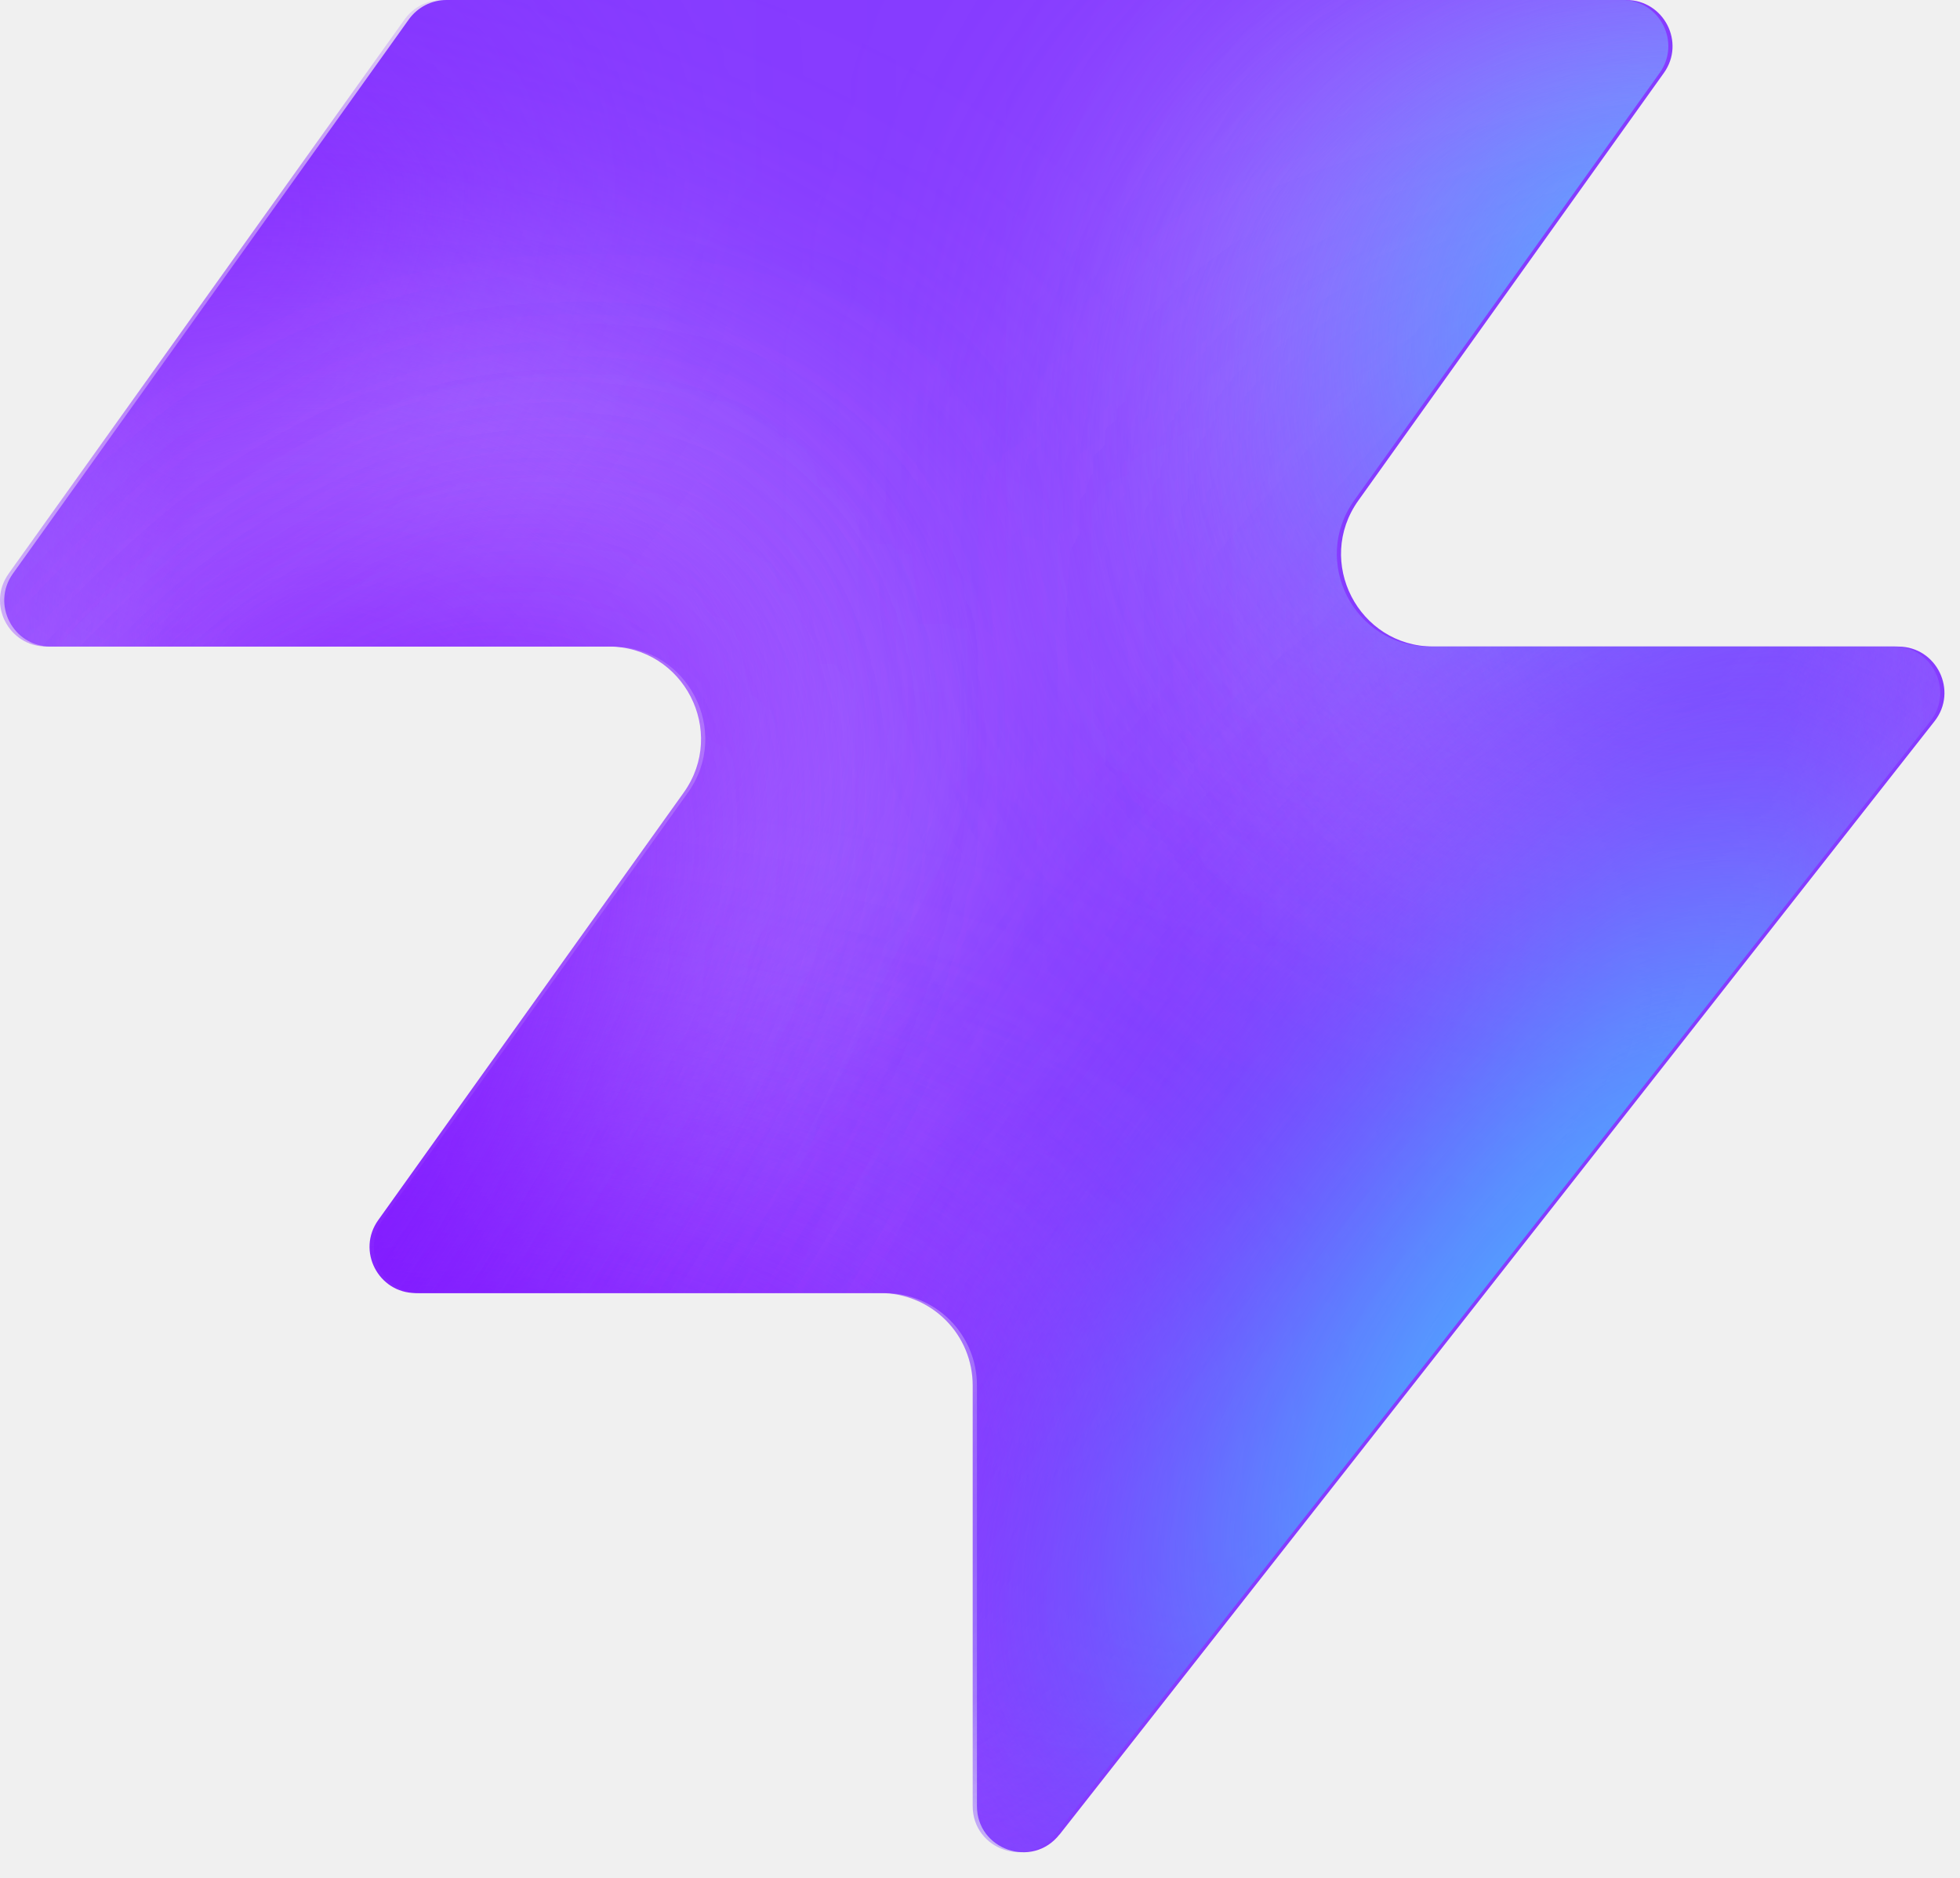
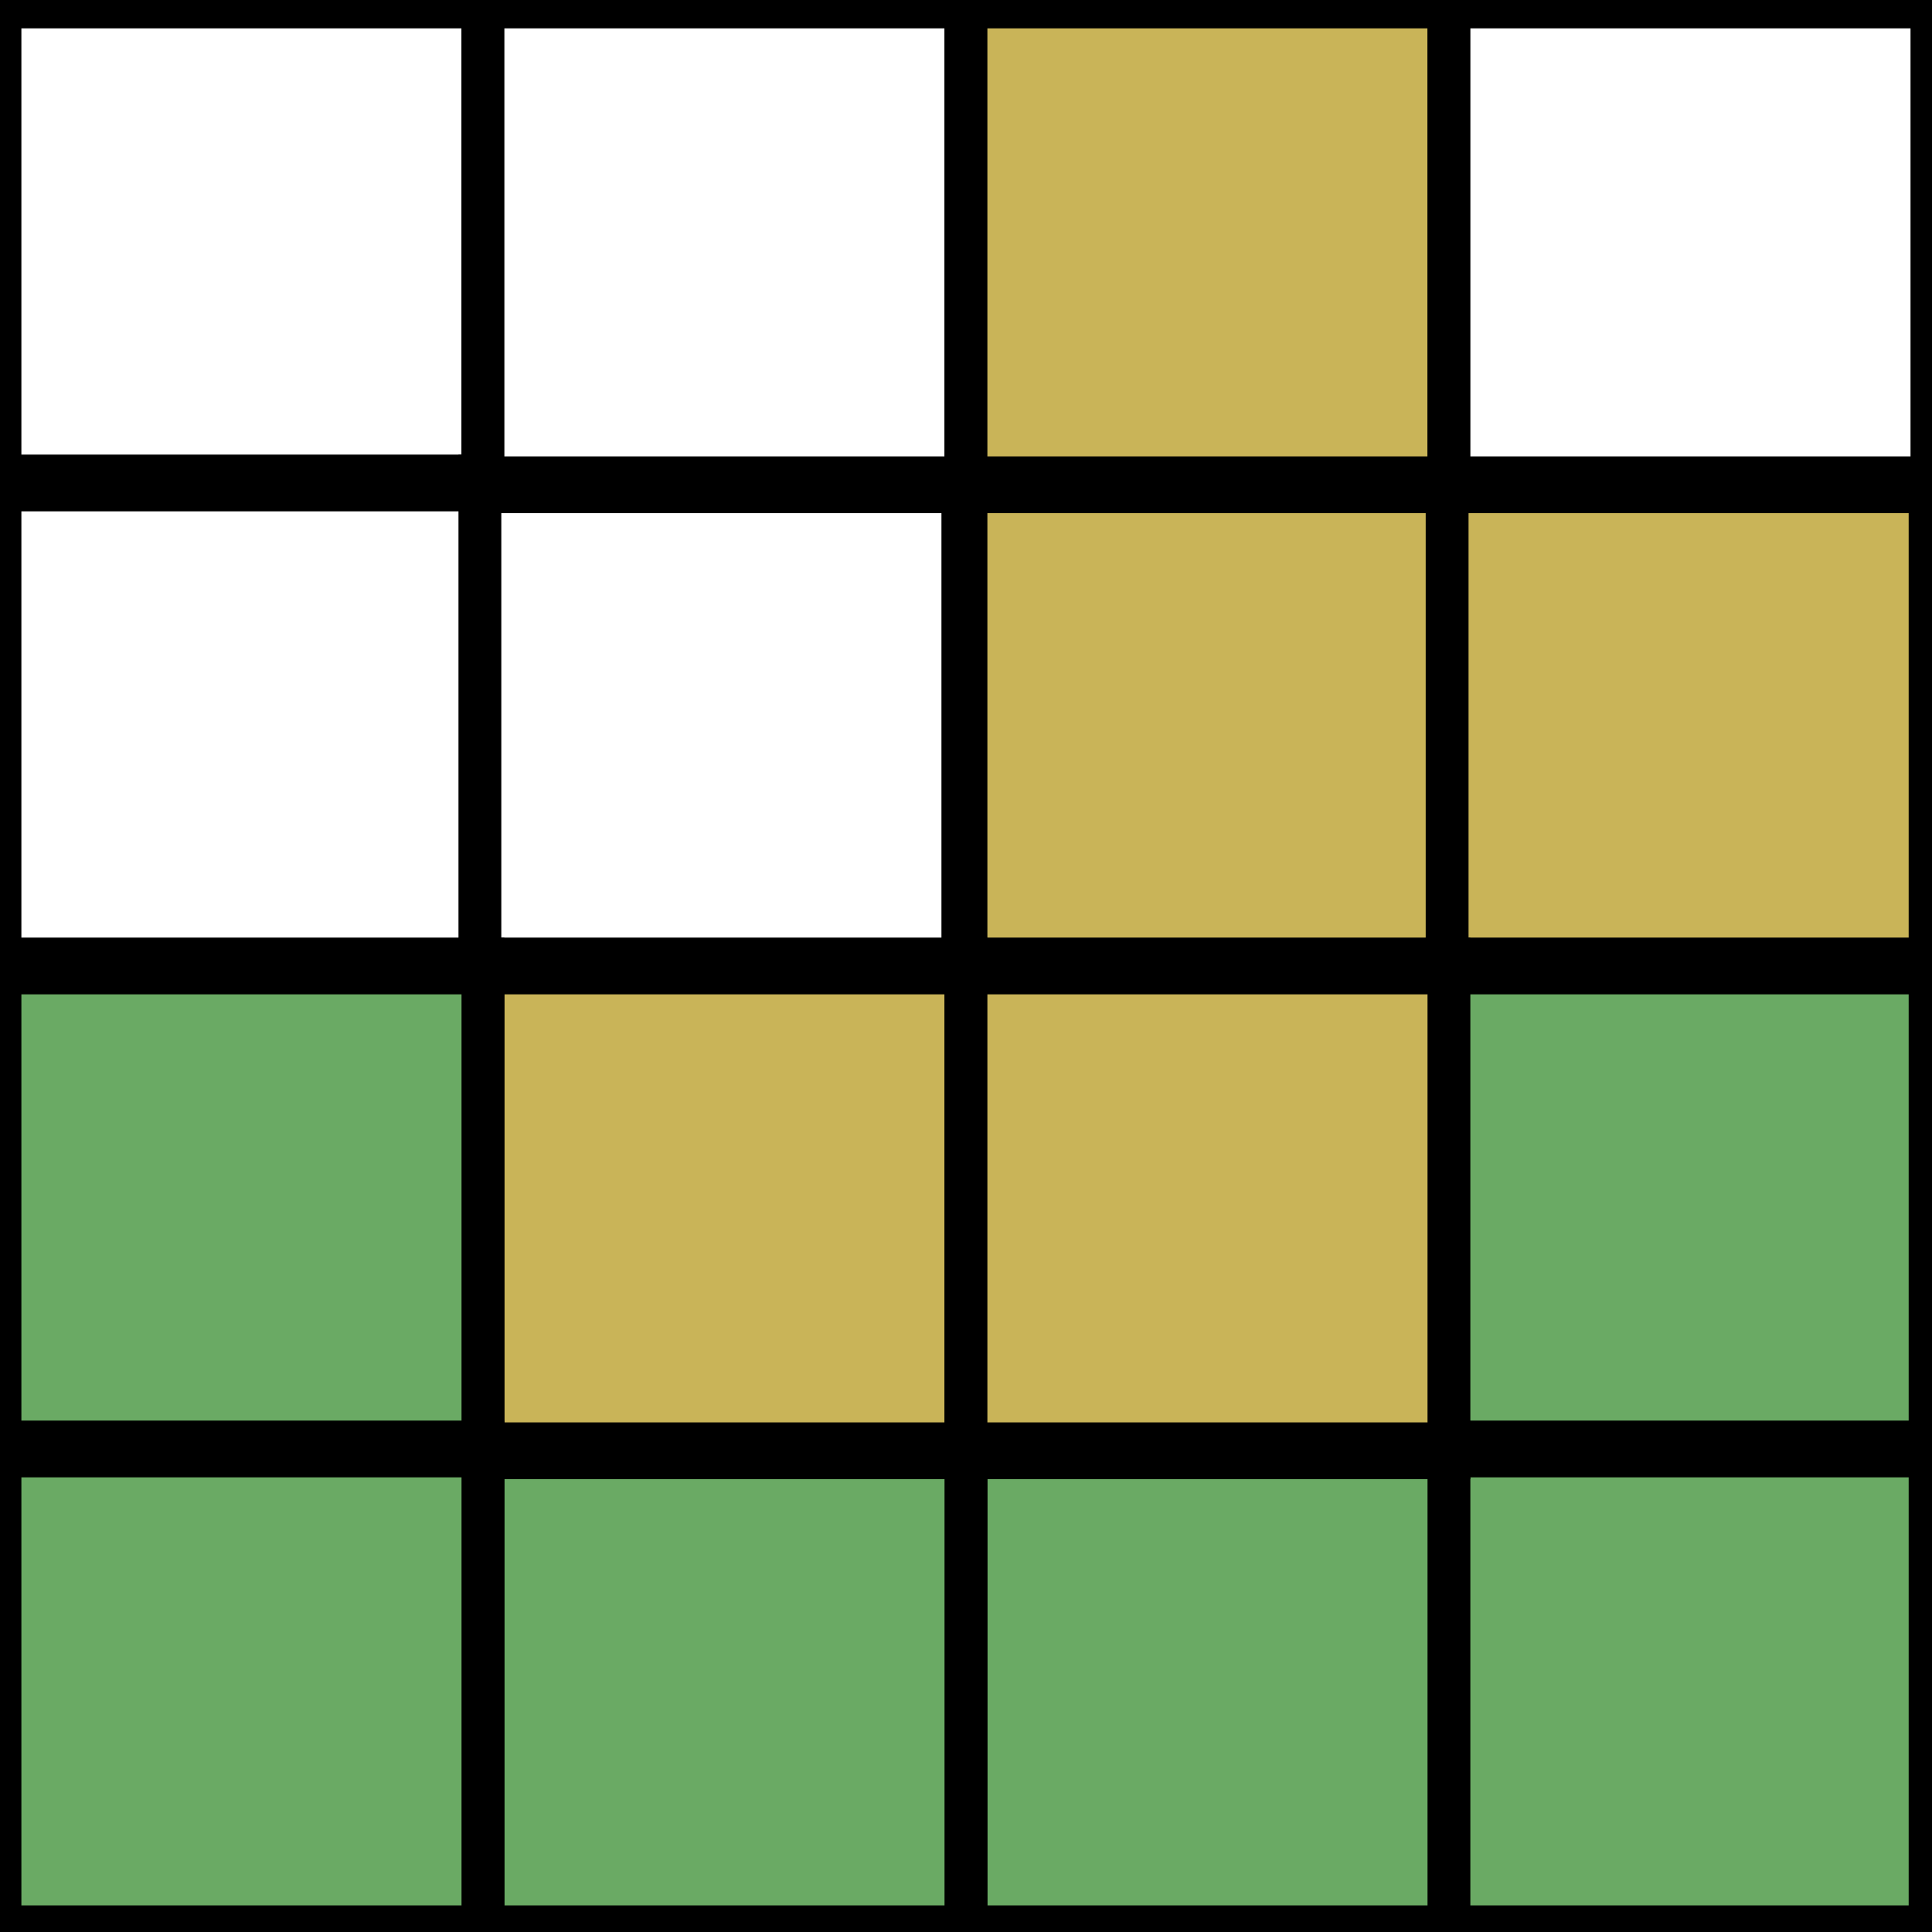
- <svg xmlns="http://www.w3.org/2000/svg" width="48" height="46" fill="none" viewBox="0 0 48 46">
-   <path fill="#863bff" d="M25.946 44.938c-.664.845-2.021.375-2.021-.698V33.937a2.26 2.26 0 0 0-2.262-2.262H10.287c-.92 0-1.456-1.04-.92-1.788l7.48-10.471c1.07-1.497 0-3.578-1.842-3.578H1.237c-.92 0-1.456-1.04-.92-1.788L10.013.474c.214-.297.556-.474.92-.474h28.894c.92 0 1.456 1.04.92 1.788l-7.48 10.471c-1.07 1.498 0 3.579 1.842 3.579h11.377c.943 0 1.473 1.088.89 1.83L25.947 44.94z" style="fill:#863bff;fill:color(display-p3 .525 .23 1);fill-opacity:1" />
-   <mask id="a" width="48" height="46" x="0" y="0" maskUnits="userSpaceOnUse" style="mask-type:alpha">
-     <path fill="#000" d="M25.842 44.938c-.664.844-2.021.375-2.021-.698V33.937a2.26 2.26 0 0 0-2.262-2.262H10.183c-.92 0-1.456-1.04-.92-1.788l7.48-10.471c1.07-1.498 0-3.579-1.842-3.579H1.133c-.92 0-1.456-1.04-.92-1.787L9.91.473c.214-.297.556-.474.92-.474h28.894c.92 0 1.456 1.04.92 1.788l-7.48 10.471c-1.07 1.498 0 3.578 1.842 3.578h11.377c.943 0 1.473 1.088.89 1.832L25.843 44.94z" style="fill:#000;fill-opacity:1" />
-   </mask>
-   <g mask="url(#a)">
-     <g filter="url(#b)">
-       <ellipse cx="5.508" cy="14.704" fill="#ede6ff" rx="5.508" ry="14.704" style="fill:#ede6ff;fill:color(display-p3 .927 .903 1);fill-opacity:1" transform="matrix(.00324 1 1 -.00324 -4.47 31.516)" />
-     </g>
-     <g filter="url(#c)">
-       <ellipse cx="10.399" cy="29.851" fill="#ede6ff" rx="10.399" ry="29.851" style="fill:#ede6ff;fill:color(display-p3 .927 .903 1);fill-opacity:1" transform="matrix(.00324 1 1 -.00324 -39.328 7.883)" />
-     </g>
-     <g filter="url(#d)">
-       <ellipse cx="5.508" cy="30.487" fill="#7e14ff" rx="5.508" ry="30.487" style="fill:#7e14ff;fill:color(display-p3 .492 .077 1);fill-opacity:1" transform="rotate(89.814 -25.913 -14.639)scale(1 -1)" />
-     </g>
-     <g filter="url(#e)">
-       <ellipse cx="5.508" cy="30.599" fill="#7e14ff" rx="5.508" ry="30.599" style="fill:#7e14ff;fill:color(display-p3 .492 .077 1);fill-opacity:1" transform="rotate(89.814 -32.644 -3.334)scale(1 -1)" />
-     </g>
-     <g filter="url(#f)">
-       <ellipse cx="5.508" cy="30.599" fill="#7e14ff" rx="5.508" ry="30.599" style="fill:#7e14ff;fill:color(display-p3 .492 .077 1);fill-opacity:1" transform="matrix(.00324 1 1 -.00324 -34.34 30.47)" />
-     </g>
-     <g filter="url(#g)">
-       <ellipse cx="14.072" cy="22.078" fill="#ede6ff" rx="14.072" ry="22.078" style="fill:#ede6ff;fill:color(display-p3 .927 .903 1);fill-opacity:1" transform="rotate(93.35 24.506 48.493)scale(-1 1)" />
-     </g>
-     <g filter="url(#h)">
-       <ellipse cx="3.47" cy="21.501" fill="#7e14ff" rx="3.47" ry="21.501" style="fill:#7e14ff;fill:color(display-p3 .492 .077 1);fill-opacity:1" transform="rotate(89.009 28.708 47.59)scale(-1 1)" />
-     </g>
-     <g filter="url(#i)">
-       <ellipse cx="3.47" cy="21.501" fill="#7e14ff" rx="3.47" ry="21.501" style="fill:#7e14ff;fill:color(display-p3 .492 .077 1);fill-opacity:1" transform="rotate(89.009 28.708 47.59)scale(-1 1)" />
-     </g>
-     <g filter="url(#j)">
-       <ellipse cx=".387" cy="8.972" fill="#7e14ff" rx="4.407" ry="29.108" style="fill:#7e14ff;fill:color(display-p3 .492 .077 1);fill-opacity:1" transform="rotate(39.51 .387 8.972)" />
-     </g>
-     <g filter="url(#k)">
-       <ellipse cx="47.523" cy="-6.092" fill="#7e14ff" rx="4.407" ry="29.108" style="fill:#7e14ff;fill:color(display-p3 .492 .077 1);fill-opacity:1" transform="rotate(37.892 47.523 -6.092)" />
-     </g>
-     <g filter="url(#l)">
-       <ellipse cx="41.412" cy="6.333" fill="#47bfff" rx="5.971" ry="9.665" style="fill:#47bfff;fill:color(display-p3 .28 .748 1);fill-opacity:1" transform="rotate(37.892 41.412 6.333)" />
-     </g>
-     <g filter="url(#m)">
-       <ellipse cx="-1.879" cy="38.332" fill="#7e14ff" rx="4.407" ry="29.108" style="fill:#7e14ff;fill:color(display-p3 .492 .077 1);fill-opacity:1" transform="rotate(37.892 -1.88 38.332)" />
-     </g>
-     <g filter="url(#n)">
-       <ellipse cx="-1.879" cy="38.332" fill="#7e14ff" rx="4.407" ry="29.108" style="fill:#7e14ff;fill:color(display-p3 .492 .077 1);fill-opacity:1" transform="rotate(37.892 -1.88 38.332)" />
-     </g>
-     <g filter="url(#o)">
-       <ellipse cx="35.651" cy="29.907" fill="#7e14ff" rx="4.407" ry="29.108" style="fill:#7e14ff;fill:color(display-p3 .492 .077 1);fill-opacity:1" transform="rotate(37.892 35.651 29.907)" />
-     </g>
-     <g filter="url(#p)">
-       <ellipse cx="38.418" cy="32.4" fill="#47bfff" rx="5.971" ry="15.297" style="fill:#47bfff;fill:color(display-p3 .28 .748 1);fill-opacity:1" transform="rotate(37.892 38.418 32.4)" />
-     </g>
+ <svg xmlns="http://www.w3.org/2000/svg" width="100%" height="100%" viewBox="0 0 16 16" version="1.1" xml:space="preserve" style="fill-rule:evenodd;clip-rule:evenodd;stroke-linecap:round;stroke-linejoin:round;stroke-miterlimit:1.5;">
+   <path d="M0,0L16,0" style="fill:none;stroke:black;stroke-width:1px;" />
+   <path d="M0,0L0,16L0,0Z" style="fill:none;stroke:black;stroke-width:1px;stroke-linecap:butt;" />
+   <g transform="matrix(1,0,0,1,-0.254777,0.448407)">
+     <path d="M16.255,15.552L0.255,15.552" style="fill:none;stroke:black;stroke-width:1px;stroke-linecap:butt;" />
  </g>
-   <defs>
-     <filter id="b" width="60.045" height="41.654" x="-19.77" y="16.149" color-interpolation-filters="sRGB" filterUnits="userSpaceOnUse">
-       <feFlood flood-opacity="0" result="BackgroundImageFix" />
-       <feBlend in="SourceGraphic" in2="BackgroundImageFix" result="shape" />
-       <feGaussianBlur result="effect1_foregroundBlur_2002_17158" stdDeviation="7.659" />
-     </filter>
-     <filter id="c" width="90.34" height="51.437" x="-54.613" y="-7.533" color-interpolation-filters="sRGB" filterUnits="userSpaceOnUse">
-       <feFlood flood-opacity="0" result="BackgroundImageFix" />
-       <feBlend in="SourceGraphic" in2="BackgroundImageFix" result="shape" />
-       <feGaussianBlur result="effect1_foregroundBlur_2002_17158" stdDeviation="7.659" />
-     </filter>
-     <filter id="d" width="79.355" height="29.4" x="-49.64" y="2.03" color-interpolation-filters="sRGB" filterUnits="userSpaceOnUse">
-       <feFlood flood-opacity="0" result="BackgroundImageFix" />
-       <feBlend in="SourceGraphic" in2="BackgroundImageFix" result="shape" />
-       <feGaussianBlur result="effect1_foregroundBlur_2002_17158" stdDeviation="4.596" />
-     </filter>
-     <filter id="e" width="79.579" height="29.4" x="-45.045" y="20.029" color-interpolation-filters="sRGB" filterUnits="userSpaceOnUse">
-       <feFlood flood-opacity="0" result="BackgroundImageFix" />
-       <feBlend in="SourceGraphic" in2="BackgroundImageFix" result="shape" />
-       <feGaussianBlur result="effect1_foregroundBlur_2002_17158" stdDeviation="4.596" />
-     </filter>
-     <filter id="f" width="79.579" height="29.4" x="-43.513" y="21.178" color-interpolation-filters="sRGB" filterUnits="userSpaceOnUse">
-       <feFlood flood-opacity="0" result="BackgroundImageFix" />
-       <feBlend in="SourceGraphic" in2="BackgroundImageFix" result="shape" />
-       <feGaussianBlur result="effect1_foregroundBlur_2002_17158" stdDeviation="4.596" />
-     </filter>
-     <filter id="g" width="74.749" height="58.852" x="15.756" y="-17.901" color-interpolation-filters="sRGB" filterUnits="userSpaceOnUse">
-       <feFlood flood-opacity="0" result="BackgroundImageFix" />
-       <feBlend in="SourceGraphic" in2="BackgroundImageFix" result="shape" />
-       <feGaussianBlur result="effect1_foregroundBlur_2002_17158" stdDeviation="7.659" />
-     </filter>
-     <filter id="h" width="61.377" height="25.362" x="23.548" y="2.284" color-interpolation-filters="sRGB" filterUnits="userSpaceOnUse">
-       <feFlood flood-opacity="0" result="BackgroundImageFix" />
-       <feBlend in="SourceGraphic" in2="BackgroundImageFix" result="shape" />
-       <feGaussianBlur result="effect1_foregroundBlur_2002_17158" stdDeviation="4.596" />
-     </filter>
-     <filter id="i" width="61.377" height="25.362" x="23.548" y="2.284" color-interpolation-filters="sRGB" filterUnits="userSpaceOnUse">
-       <feFlood flood-opacity="0" result="BackgroundImageFix" />
-       <feBlend in="SourceGraphic" in2="BackgroundImageFix" result="shape" />
-       <feGaussianBlur result="effect1_foregroundBlur_2002_17158" stdDeviation="4.596" />
-     </filter>
-     <filter id="j" width="56.045" height="63.649" x="-27.636" y="-22.853" color-interpolation-filters="sRGB" filterUnits="userSpaceOnUse">
-       <feFlood flood-opacity="0" result="BackgroundImageFix" />
-       <feBlend in="SourceGraphic" in2="BackgroundImageFix" result="shape" />
-       <feGaussianBlur result="effect1_foregroundBlur_2002_17158" stdDeviation="4.596" />
-     </filter>
-     <filter id="k" width="54.814" height="64.646" x="20.116" y="-38.415" color-interpolation-filters="sRGB" filterUnits="userSpaceOnUse">
-       <feFlood flood-opacity="0" result="BackgroundImageFix" />
-       <feBlend in="SourceGraphic" in2="BackgroundImageFix" result="shape" />
-       <feGaussianBlur result="effect1_foregroundBlur_2002_17158" stdDeviation="4.596" />
-     </filter>
-     <filter id="l" width="33.541" height="35.313" x="24.641" y="-11.323" color-interpolation-filters="sRGB" filterUnits="userSpaceOnUse">
-       <feFlood flood-opacity="0" result="BackgroundImageFix" />
-       <feBlend in="SourceGraphic" in2="BackgroundImageFix" result="shape" />
-       <feGaussianBlur result="effect1_foregroundBlur_2002_17158" stdDeviation="4.596" />
-     </filter>
-     <filter id="m" width="54.814" height="64.646" x="-29.286" y="6.009" color-interpolation-filters="sRGB" filterUnits="userSpaceOnUse">
-       <feFlood flood-opacity="0" result="BackgroundImageFix" />
-       <feBlend in="SourceGraphic" in2="BackgroundImageFix" result="shape" />
-       <feGaussianBlur result="effect1_foregroundBlur_2002_17158" stdDeviation="4.596" />
-     </filter>
-     <filter id="n" width="54.814" height="64.646" x="-29.286" y="6.009" color-interpolation-filters="sRGB" filterUnits="userSpaceOnUse">
-       <feFlood flood-opacity="0" result="BackgroundImageFix" />
-       <feBlend in="SourceGraphic" in2="BackgroundImageFix" result="shape" />
-       <feGaussianBlur result="effect1_foregroundBlur_2002_17158" stdDeviation="4.596" />
-     </filter>
-     <filter id="o" width="54.814" height="64.646" x="8.244" y="-2.416" color-interpolation-filters="sRGB" filterUnits="userSpaceOnUse">
-       <feFlood flood-opacity="0" result="BackgroundImageFix" />
-       <feBlend in="SourceGraphic" in2="BackgroundImageFix" result="shape" />
-       <feGaussianBlur result="effect1_foregroundBlur_2002_17158" stdDeviation="4.596" />
-     </filter>
-     <filter id="p" width="39.409" height="43.623" x="18.713" y="10.588" color-interpolation-filters="sRGB" filterUnits="userSpaceOnUse">
-       <feFlood flood-opacity="0" result="BackgroundImageFix" />
-       <feBlend in="SourceGraphic" in2="BackgroundImageFix" result="shape" />
-       <feGaussianBlur result="effect1_foregroundBlur_2002_17158" stdDeviation="4.596" />
-     </filter>
-   </defs>
+   <path d="M16,0L16,16" style="fill:none;stroke:black;stroke-width:1px;stroke-linecap:butt;" />
+   <g transform="matrix(0.754808,0,0,1,-1.1,-2.89427)">
+     <rect x="1.457" y="2.894" width="5.299" height="4.015" style="fill:white;stroke:black;stroke-width:0.47px;stroke-linecap:square;stroke-linejoin:miter;stroke-miterlimit:100;" />
+   </g>
+   <g transform="matrix(0.754808,0,0,1,-1.1,1.10573)">
+     <rect x="1.457" y="2.894" width="5.299" height="4.015" style="fill:white;stroke:black;stroke-width:0.47px;stroke-linecap:square;stroke-linejoin:miter;stroke-miterlimit:100;" />
+   </g>
+   <g transform="matrix(0.754808,0,0,1,2.87452,1.10573)">
+     <rect x="1.457" y="2.894" width="5.299" height="4.015" style="fill:white;stroke:black;stroke-width:0.47px;stroke-linecap:square;stroke-linejoin:miter;stroke-miterlimit:100;" />
+   </g>
+   <g transform="matrix(0.754808,0,0,1,6.9,1.10573)">
+     <rect x="1.457" y="2.894" width="5.299" height="4.015" style="fill:rgb(201,180,88);stroke:black;stroke-width:0.47px;stroke-linecap:square;stroke-linejoin:miter;stroke-miterlimit:100;" />
+   </g>
+   <g transform="matrix(0.754808,0,0,1,10.8847,1.10573)">
+     <rect x="1.457" y="2.894" width="5.299" height="4.015" style="fill:rgb(201,180,88);stroke:black;stroke-width:0.47px;stroke-linecap:square;stroke-linejoin:miter;stroke-miterlimit:100;" />
+   </g>
+   <g transform="matrix(0.754808,0,0,1,10.8847,5.10573)">
+     <rect x="1.457" y="2.894" width="5.299" height="4.015" style="fill:rgb(106,170,100);stroke:black;stroke-width:0.47px;stroke-linecap:square;stroke-linejoin:miter;stroke-miterlimit:100;" />
+   </g>
+   <g transform="matrix(0.754808,0,0,1,10.8847,9.10573)">
+     <rect x="1.457" y="2.894" width="5.299" height="4.015" style="fill:rgb(106,170,100);stroke:black;stroke-width:0.47px;stroke-linecap:square;stroke-linejoin:miter;stroke-miterlimit:100;" />
+   </g>
+   <g transform="matrix(0.754808,0,0,1,6.9,9.10573)">
+     <rect x="1.457" y="2.894" width="5.299" height="4.015" style="fill:rgb(106,170,100);stroke:black;stroke-width:0.47px;stroke-linecap:square;stroke-linejoin:miter;stroke-miterlimit:100;" />
+   </g>
+   <g transform="matrix(0.754808,0,0,1,2.9,9.10573)">
+     <rect x="1.457" y="2.894" width="5.299" height="4.015" style="fill:rgb(106,170,100);stroke:black;stroke-width:0.47px;stroke-linecap:square;stroke-linejoin:miter;stroke-miterlimit:100;" />
+   </g>
+   <g transform="matrix(0.754808,0,0,1,2.9,5.10573)">
+     <rect x="1.457" y="2.894" width="5.299" height="4.015" style="fill:rgb(201,180,88);stroke:black;stroke-width:0.47px;stroke-linecap:square;stroke-linejoin:miter;stroke-miterlimit:100;" />
+   </g>
+   <g transform="matrix(0.754808,0,0,1,6.9,5.10573)">
+     <rect x="1.457" y="2.894" width="5.299" height="4.015" style="fill:rgb(201,180,88);stroke:black;stroke-width:0.47px;stroke-linecap:square;stroke-linejoin:miter;stroke-miterlimit:100;" />
+   </g>
+   <g transform="matrix(0.754808,0,0,1,-1.1,5.10573)">
+     <rect x="1.457" y="2.894" width="5.299" height="4.015" style="fill:rgb(106,170,100);stroke:black;stroke-width:0.47px;stroke-linecap:square;stroke-linejoin:miter;stroke-miterlimit:100;" />
+   </g>
+   <g transform="matrix(0.754808,0,0,1,-1.1,9.10573)">
+     <rect x="1.457" y="2.894" width="5.299" height="4.015" style="fill:rgb(106,170,100);stroke:black;stroke-width:0.47px;stroke-linecap:square;stroke-linejoin:miter;stroke-miterlimit:100;" />
+   </g>
+   <g transform="matrix(0.754808,0,0,1,2.9,-2.89427)">
+     <rect x="1.457" y="2.894" width="5.299" height="4.015" style="fill:white;stroke:black;stroke-width:0.47px;stroke-linecap:square;stroke-linejoin:miter;stroke-miterlimit:100;" />
+   </g>
+   <g transform="matrix(0.754808,0,0,1,6.9,-2.89427)">
+     <rect x="1.457" y="2.894" width="5.299" height="4.015" style="fill:rgb(201,180,88);stroke:black;stroke-width:0.47px;stroke-linecap:square;stroke-linejoin:miter;stroke-miterlimit:100;" />
+   </g>
+   <g transform="matrix(0.754808,0,0,1,10.9,-2.89427)">
+     <rect x="1.457" y="2.894" width="5.299" height="4.015" style="fill:white;stroke:black;stroke-width:0.47px;stroke-linecap:square;stroke-linejoin:miter;stroke-miterlimit:100;" />
+   </g>
</svg>
